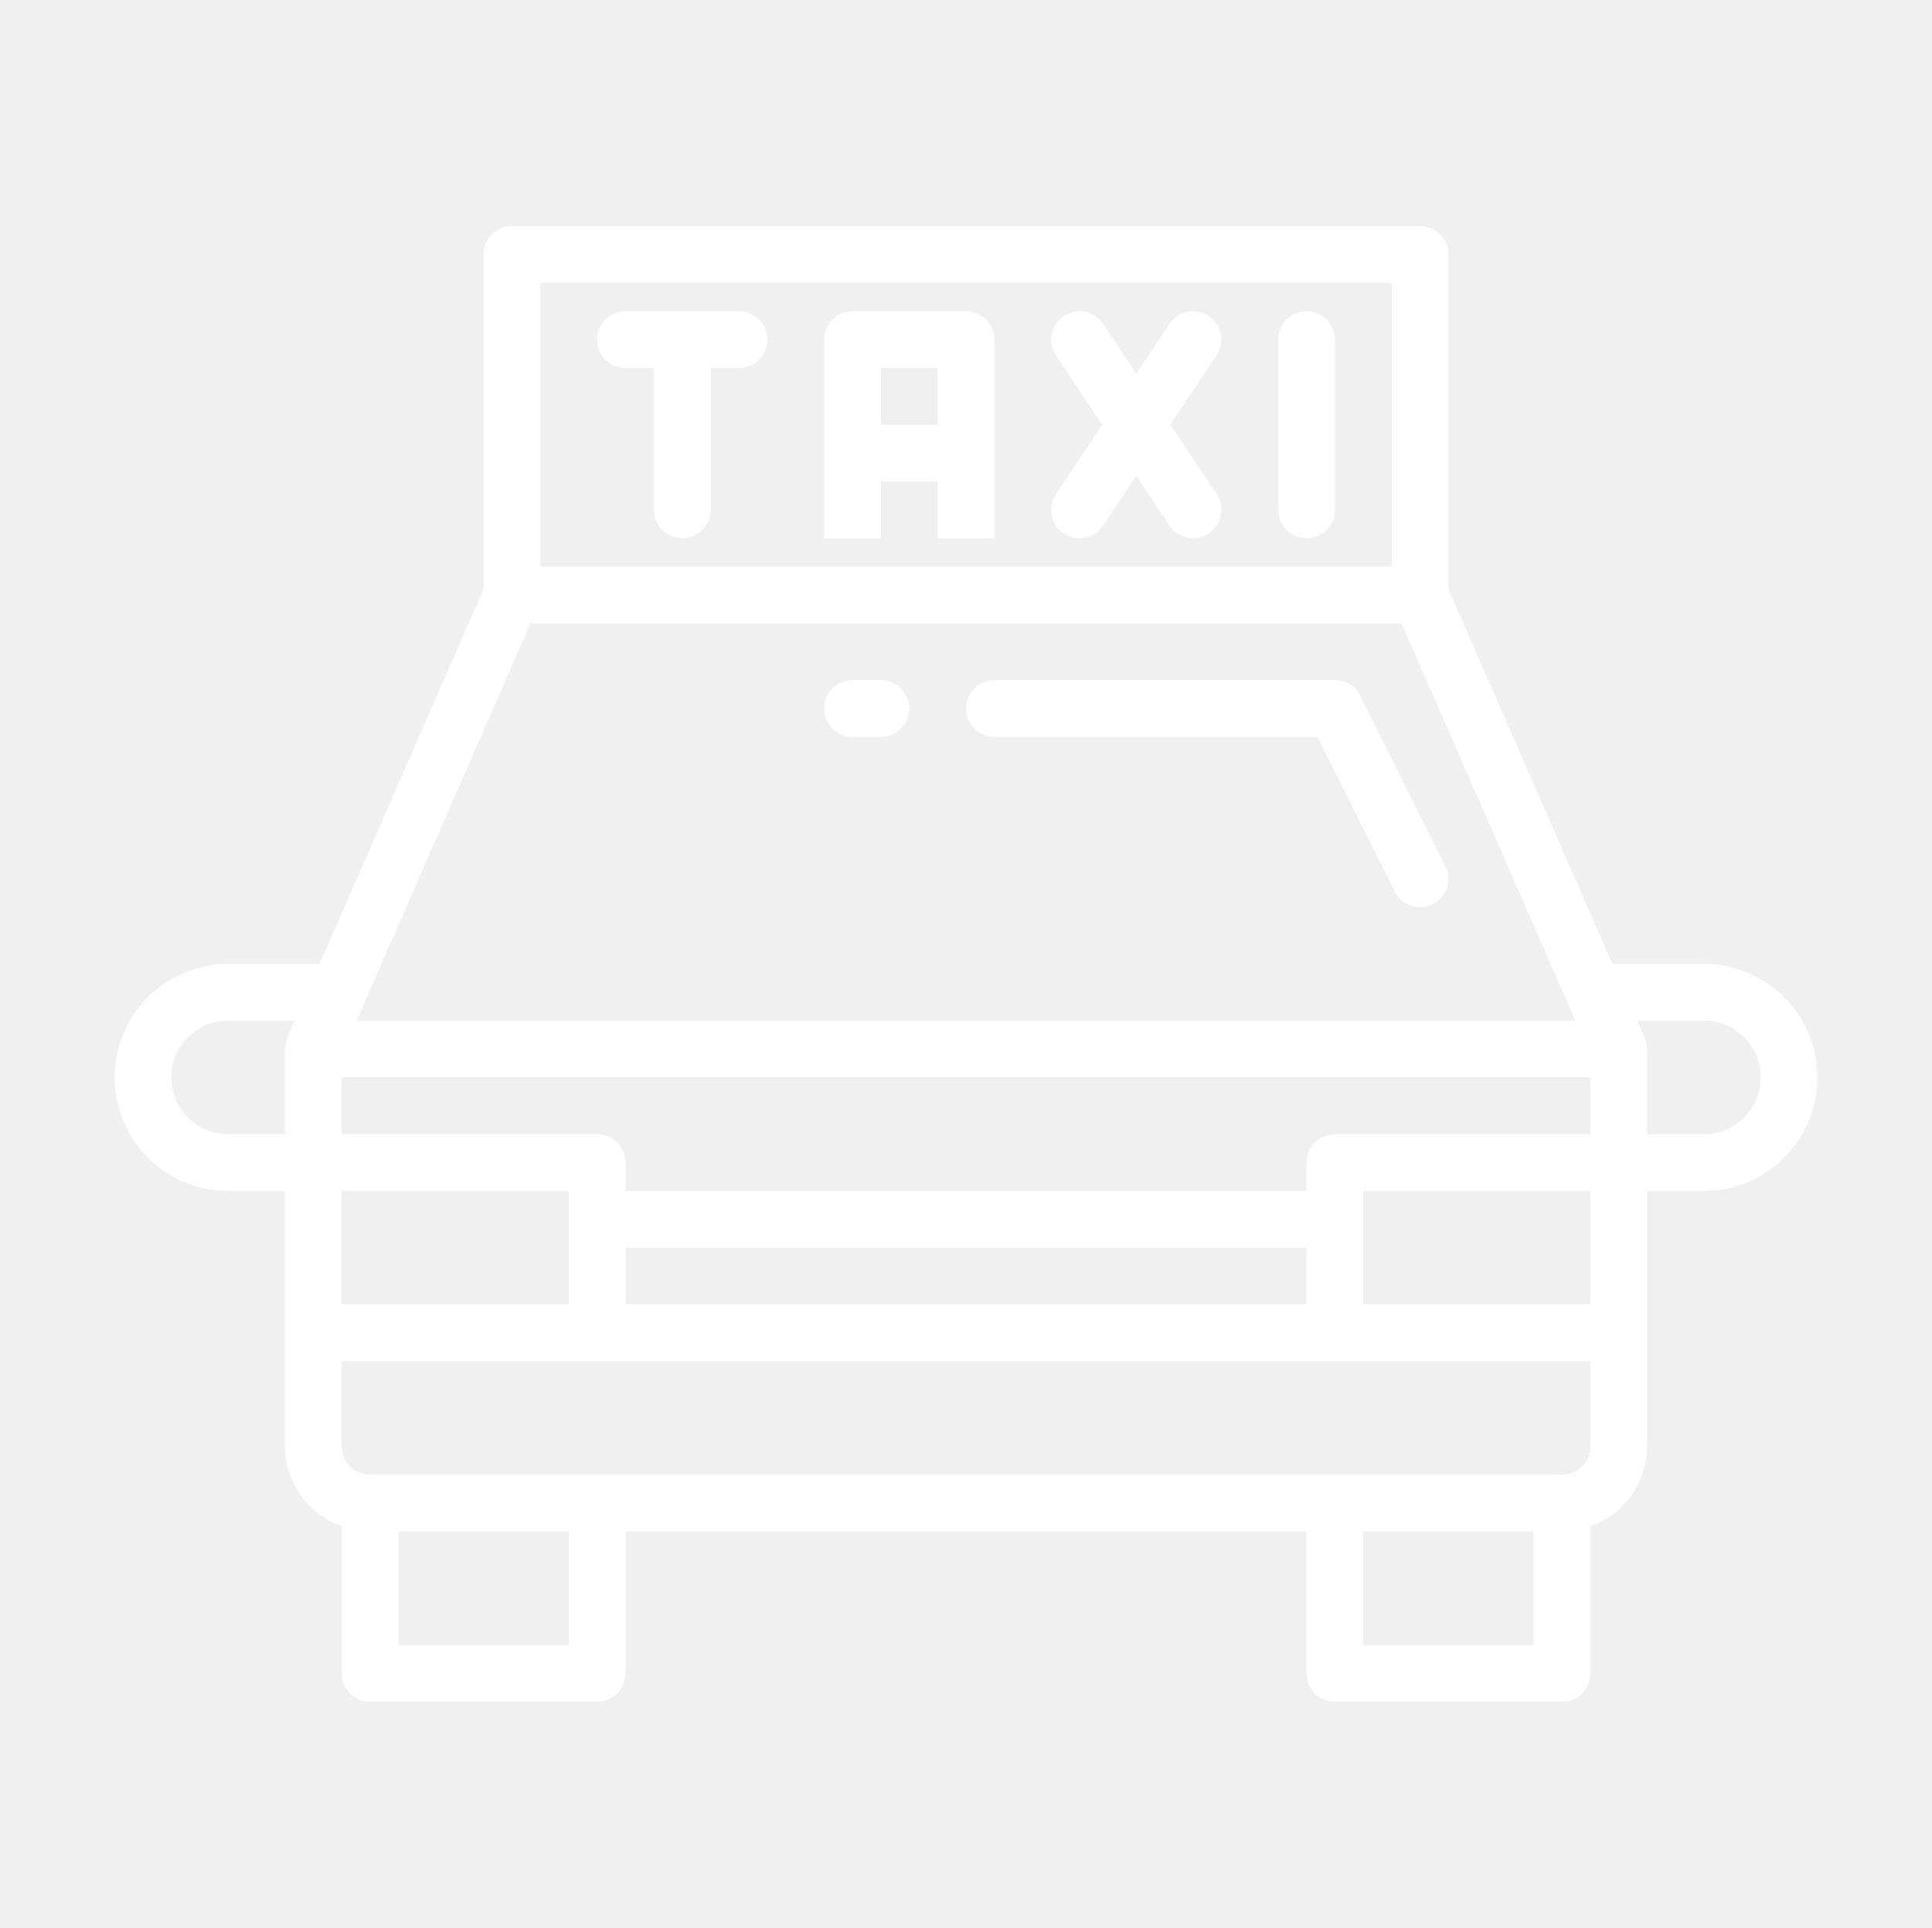
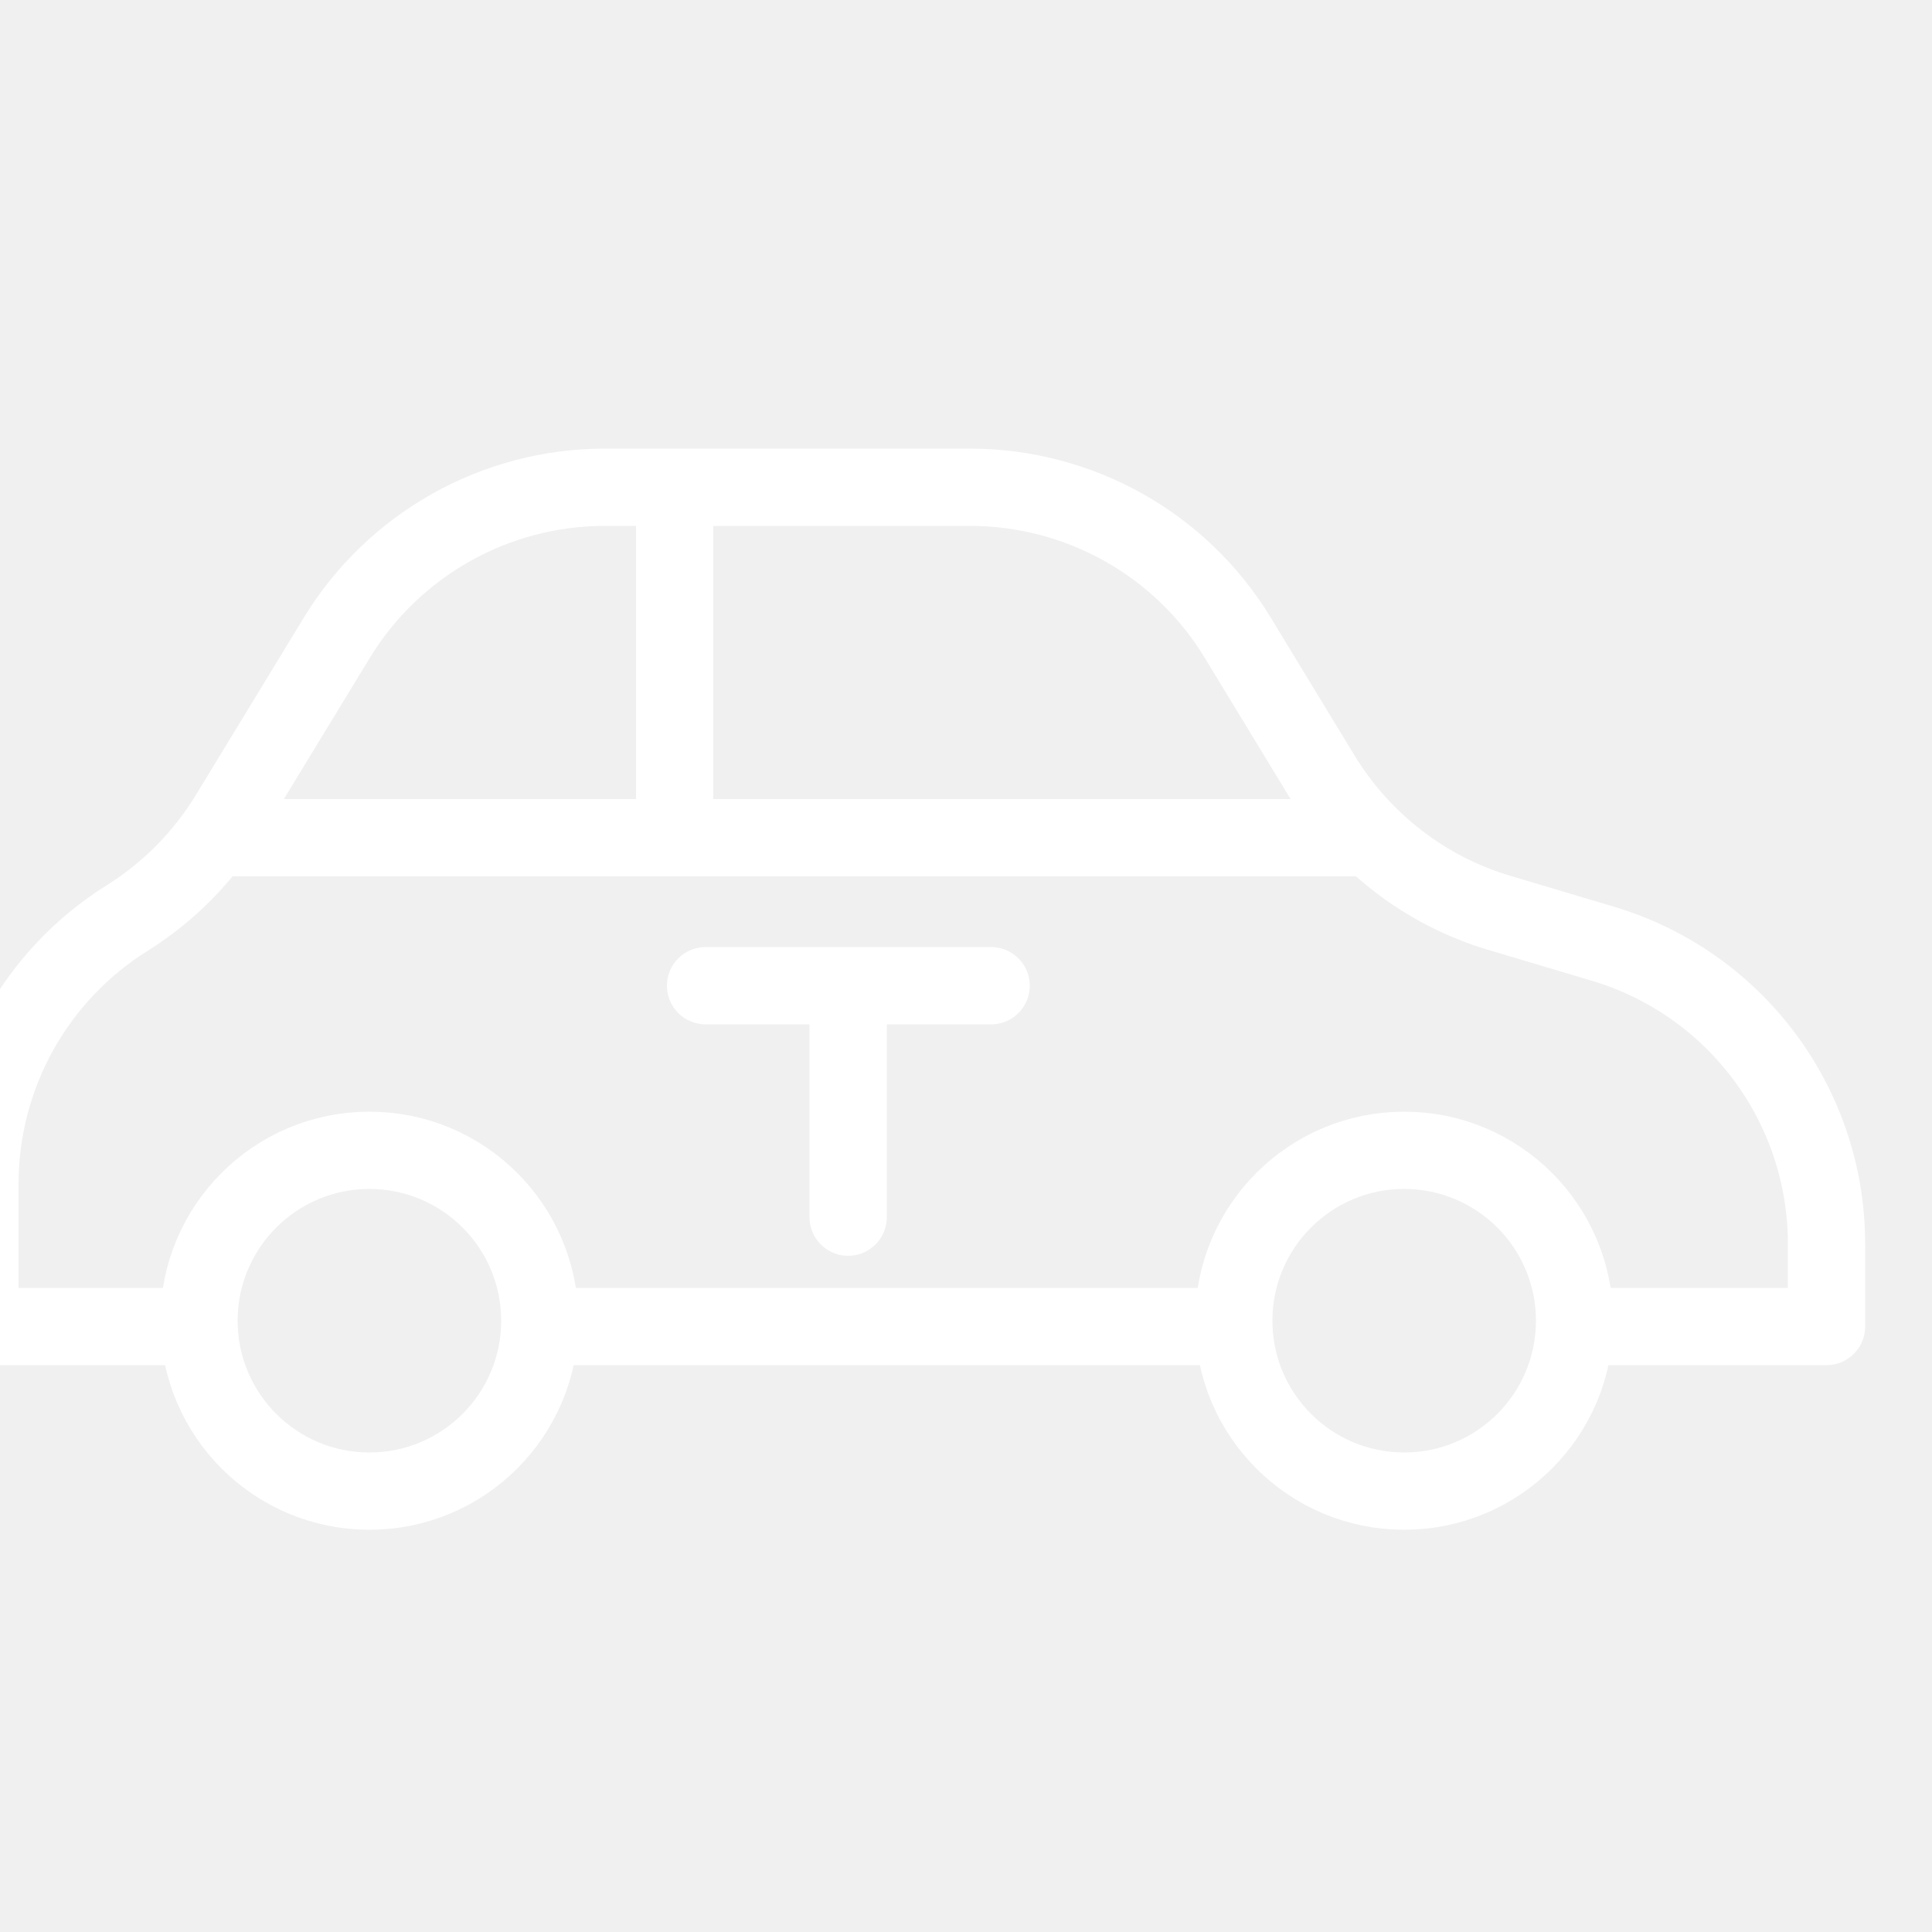
- <svg xmlns="http://www.w3.org/2000/svg" version="1.1" viewBox="0 -31 480 479">
-   <g fill="#fff" transform="matrix(.88136 0 0 .88136 28.475 24.737)">
-     <path d="m448 208.5h-25.77l-46.23-105.67v-94.328c0-4.418-3.582-8-8-8h-256c-4.418 0-8 3.582-8 8v94.328l-46.23 105.67h-25.77c-17.672 0-32 14.328-32 32 0 17.672 14.328 32 32 32h16v72c0.043 10.133 6.445 19.148 16 22.527v41.473c0 4.418 3.582 8 8 8h64c4.418 0 8-3.582 8-8v-40h192v40c0 4.418 3.582 8 8 8h64c4.418 0 8-3.582 8-8v-41.473c9.555-3.379 15.957-12.395 16-22.527v-72h16c17.672 0 32-14.328 32-32 0-17.672-14.328-32-32-32zm-399.33 20.801s-0.047 0.191-0.078 0.262c-0.293 0.957-0.492 1.941-0.594 2.938v24h-16c-8.836 0-16-7.164-16-16s7.164-16 16-16h18.77zm71.328-212.8h240v80h-240zm-2.769 96h245.54l49 112h-343.54zm-53.23 160h64v32h-64zm64 128h-48v-32h48zm272 0h-48v-32h48zm16-56c0 4.418-3.582 8-8 8h-336c-4.418 0-8-3.582-8-8v-24h352zm-272-40v-16h192v16zm272 0h-64v-32h64zm0-48h-72c-4.418 0-8 3.582-8 8v8h-192v-8c0-4.418-3.582-8-8-8h-72v-16h352zm32 0h-16v-24c-0.102-1-0.301-1.984-0.594-2.945 0-0.07-0.07-0.246-0.078-0.262l-2.098-4.801h18.77c8.836 0 16 7.164 16 16 0 8.836-7.164 16-16 16z" />
-     <path d="m176 24.5h-32c-4.418 0-8 3.582-8 8s3.582 8 8 8h8v40c0 4.418 3.582 8 8 8s8-3.582 8-8v-40h8c4.418 0 8-3.582 8-8s-3.582-8-8-8z" />
-     <path d="m240 24.5h-32c-4.418 0-8 3.582-8 8v56h16v-16h16v16h16v-56c0-4.418-3.582-8-8-8zm-8 32h-16v-16h16z" />
-     <path d="m308.44 25.844c-3.676-2.453-8.645-1.461-11.098 2.215l-9.344 14.043-9.344-14.043c-2.453-3.676-7.422-4.668-11.098-2.215s-4.668 7.422-2.215 11.098l13.055 19.559-13.039 19.559c-2.453 3.676-1.461 8.645 2.215 11.098 3.68 2.453 8.645 1.461 11.098-2.215l9.328-14.043 9.344 14.016c2.453 3.68 7.422 4.672 11.098 2.219 3.676-2.453 4.668-7.422 2.215-11.098l-13.055-19.535 13.039-19.559c2.457-3.672 1.469-8.641-2.199-11.098z" />
-     <path d="m336 24.5c-4.418 0-8 3.582-8 8v48c0 4.418 3.582 8 8 8s8-3.582 8-8v-48c0-4.418-3.582-8-8-8z" />
-     <path d="m375.2 180.93-24-48c-1.359-2.727-4.152-4.441-7.199-4.426h-96c-4.418 0-8 3.582-8 8s3.582 8 8 8h91.055l21.785 43.574c1.977 3.957 6.781 5.562 10.734 3.586 3.957-1.977 5.562-6.781 3.586-10.734z" />
-     <path d="m216 128.5h-8c-4.418 0-8 3.582-8 8s3.582 8 8 8h8c4.418 0 8-3.582 8-8s-3.582-8-8-8z" />
+ <svg xmlns="http://www.w3.org/2000/svg" id="witte_lijnicoontjes" viewBox="0 0 50 50">
+   <defs>
+     <style>
+       .cls-1 {
+         fill: none;
+         stroke: #fff;
+         stroke-linecap: round;
+         stroke-linejoin: round;
+         stroke-width: 2px;
+       }
+     </style>
+   </defs>
+   <circle class="cls-1" cx="36.34" cy="34.18" r="4.41" />
+   <circle class="cls-1" cx="9.56" cy="34.18" r="4.41" />
+   <line class="cls-1" x1="31.72" y1="34.33" x2="14.53" y2="34.33" />
+   <path class="cls-1" d="M41.65,34.33h5.62s0-2.14,0-2.14c0-3.59-2.36-6.75-5.8-7.77l-2.65-.79c-1.93-.57-3.57-1.84-4.62-3.56l-2.17-3.57c-1.47-2.42-4.1-3.89-6.93-3.89h-9.45c-2.83,0-5.46,1.48-6.93,3.89l-2.8,4.6c-.66,1.08-1.56,1.99-2.63,2.66h0c-2.37,1.48-3.81,4.08-3.81,6.88v3.69h5.62" />
+   <line class="cls-1" x1="5.65" y1="21.68" x2="35.14" y2="21.68" />
+   <line class="cls-1" x1="17.46" y1="13.18" x2="17.46" y2="21.2" />
+   <g>
+     <line class="cls-1" x1="18.26" y1="25.51" x2="25.65" y2="25.51" />
+     <line class="cls-1" x1="21.95" y1="25.72" x2="21.95" y2="31.5" />
  </g>
</svg>
